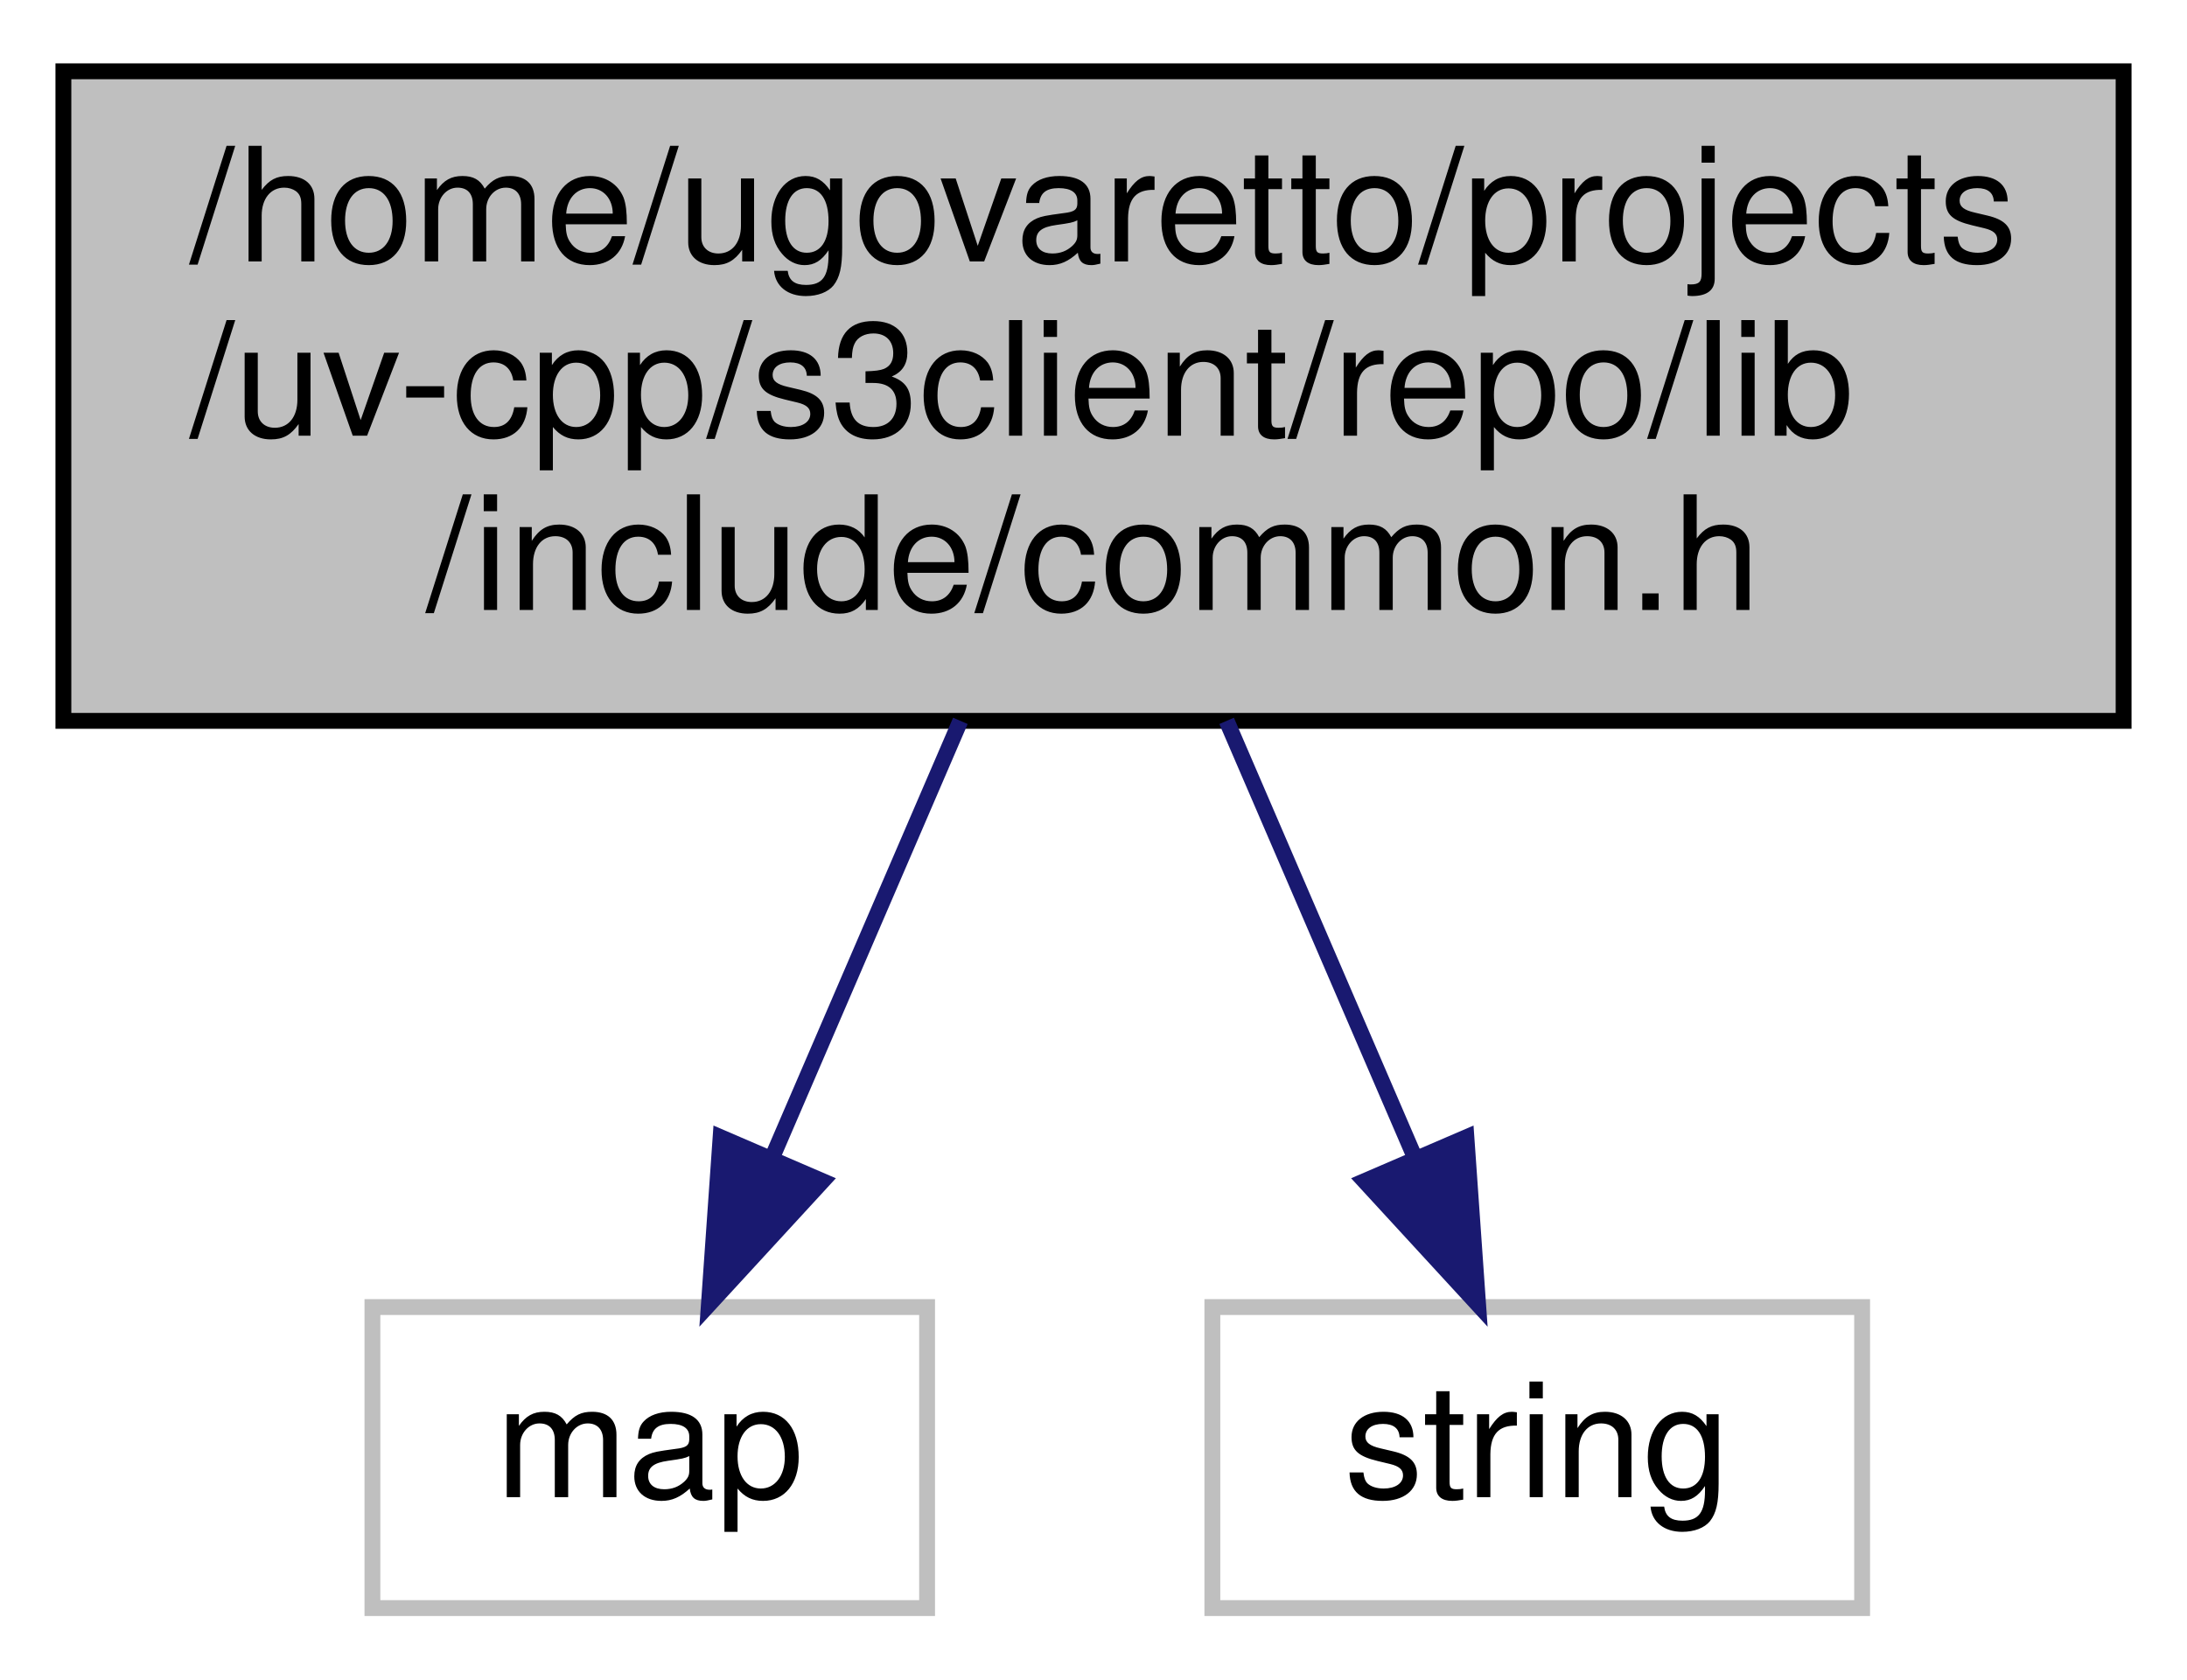
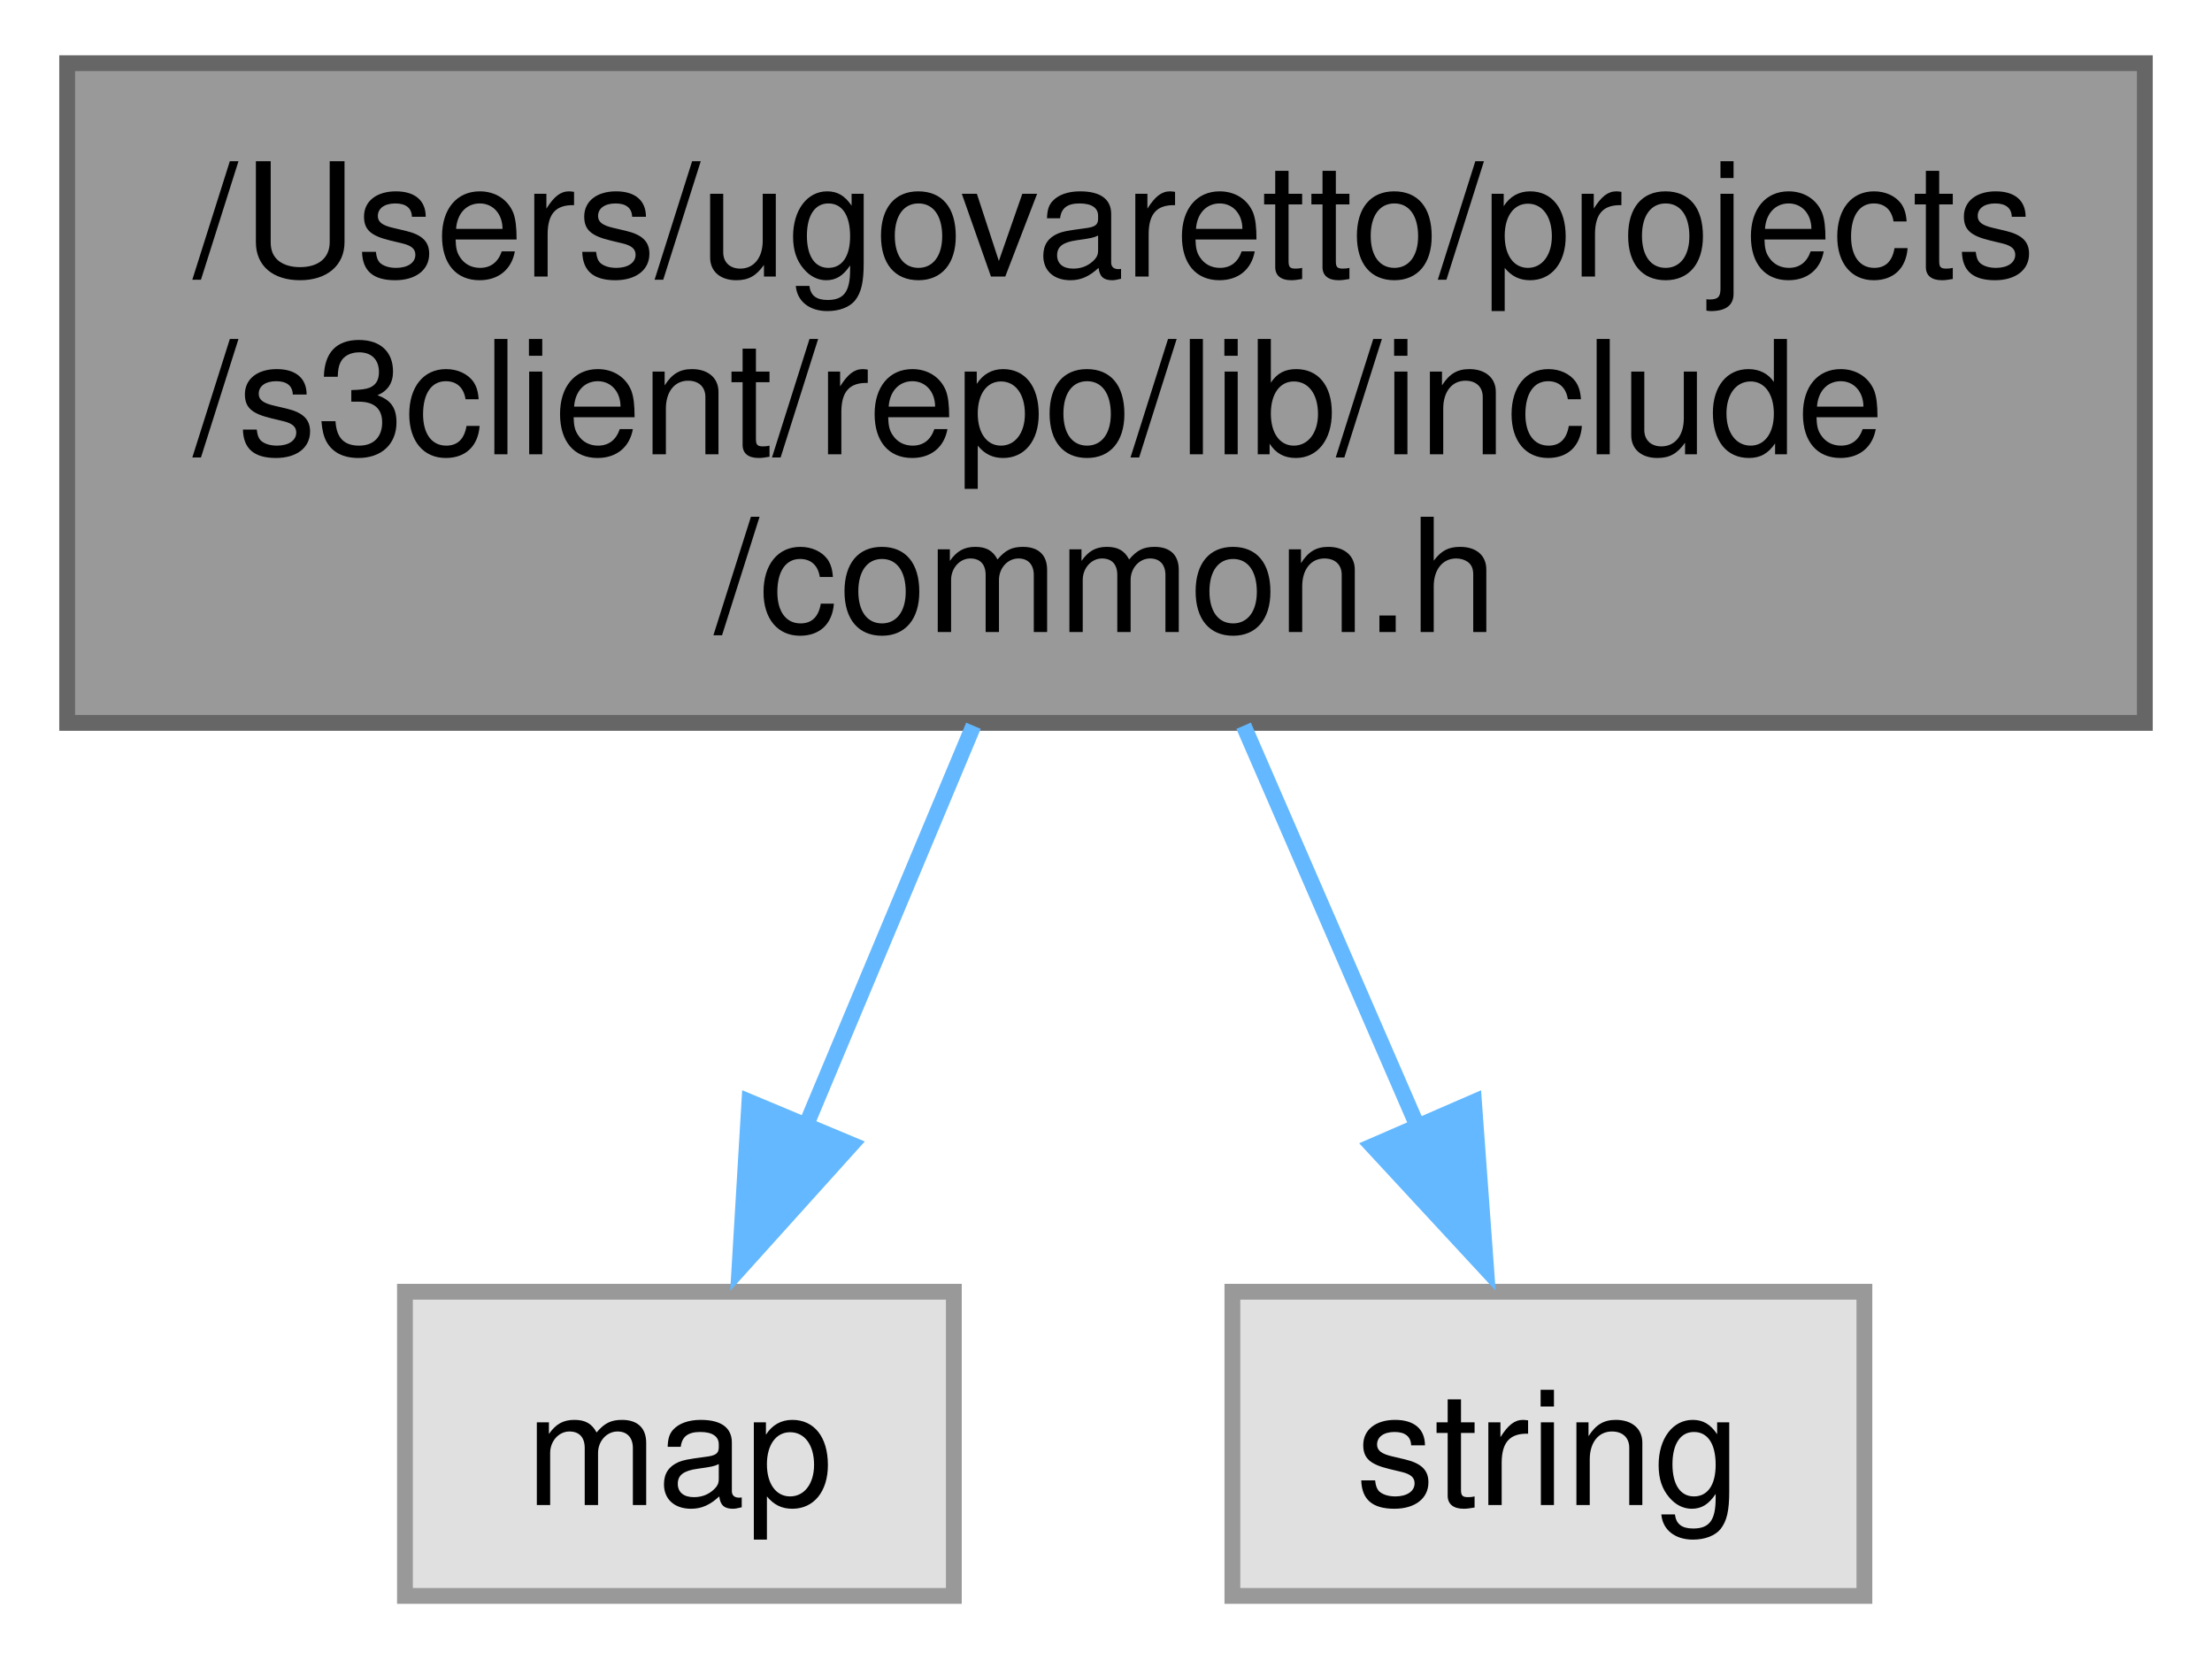
- <svg xmlns="http://www.w3.org/2000/svg" xmlns:xlink="http://www.w3.org/1999/xlink" width="138pt" height="106pt" viewBox="0.00 0.00 138.00 106.00">
-   <g id="graph0" class="graph" transform="scale(1 1) rotate(0) translate(4 102)">
+ <svg xmlns="http://www.w3.org/2000/svg" xmlns:xlink="http://www.w3.org/1999/xlink" width="140pt" height="105pt" viewBox="0.00 0.00 139.50 105.00">
+   <g id="graph0" class="graph" transform="scale(1 1) rotate(0) translate(4 101)">
    <g id="node1" class="node">
      <g id="a_node1">
        <a xlink:title="Common definitions.">
-           <polygon fill="#bfbfbf" stroke="black" points="0,-56.5 0,-97.5 130,-97.5 130,-56.5 0,-56.5" />
-           <text text-anchor="start" x="8" y="-85.5" font-family="Helvetica,sans-Serif" font-size="10.00">/home/ugovaretto/projects</text>
-           <text text-anchor="start" x="8" y="-74.5" font-family="Helvetica,sans-Serif" font-size="10.00">/uv-cpp/s3client/repo/lib</text>
-           <text text-anchor="middle" x="65" y="-63.5" font-family="Helvetica,sans-Serif" font-size="10.00">/include/common.h</text>
+           <polygon fill="#999999" stroke="#666666" points="131.5,-97 0,-97 0,-55.25 131.5,-55.25 131.5,-97" />
+           <text text-anchor="start" x="8" y="-83.5" font-family="Helvetica,sans-Serif" font-size="10.00">/Users/ugovaretto/projects</text>
+           <text text-anchor="start" x="8" y="-72.25" font-family="Helvetica,sans-Serif" font-size="10.00">/s3client/repo/lib/include</text>
+           <text text-anchor="middle" x="65.75" y="-61" font-family="Helvetica,sans-Serif" font-size="10.00">/common.h</text>
        </a>
      </g>
    </g>
    <g id="node2" class="node">
      <g id="a_node2">
        <a xlink:title=" ">
-           <polygon fill="none" stroke="#bfbfbf" points="19.5,-0.5 19.5,-19.5 54.5,-19.5 54.5,-0.5 19.5,-0.5" />
-           <text text-anchor="middle" x="37" y="-7.5" font-family="Helvetica,sans-Serif" font-size="10.00">map</text>
+           <polygon fill="#e0e0e0" stroke="#999999" points="56.12,-19.25 21.38,-19.25 21.38,0 56.12,0 56.12,-19.25" />
+           <text text-anchor="middle" x="38.75" y="-5.75" font-family="Helvetica,sans-Serif" font-size="10.00">map</text>
        </a>
      </g>
    </g>
    <g id="edge1" class="edge">
-       <path fill="none" stroke="midnightblue" d="M56.6,-56.5C52.84,-47.78 48.44,-37.56 44.76,-29.02" />
-       <polygon fill="midnightblue" stroke="midnightblue" points="47.9,-27.45 40.73,-19.65 41.47,-30.22 47.9,-27.45" />
+       <path fill="none" stroke="#63b8ff" d="M57.36,-55.07C53.99,-47.03 50.12,-37.8 46.79,-29.84" />
+       <polygon fill="#63b8ff" stroke="#63b8ff" points="49.64,-28.57 42.55,-20.7 43.18,-31.27 49.64,-28.57" />
    </g>
    <g id="node3" class="node">
      <g id="a_node3">
        <a xlink:title=" ">
-           <polygon fill="none" stroke="#bfbfbf" points="72.5,-0.5 72.5,-19.5 113.5,-19.5 113.5,-0.5 72.5,-0.5" />
-           <text text-anchor="middle" x="93" y="-7.5" font-family="Helvetica,sans-Serif" font-size="10.00">string</text>
+           <polygon fill="#e0e0e0" stroke="#999999" points="113.75,-19.25 73.75,-19.25 73.75,0 113.75,0 113.75,-19.25" />
+           <text text-anchor="middle" x="93.75" y="-5.75" font-family="Helvetica,sans-Serif" font-size="10.00">string</text>
        </a>
      </g>
    </g>
    <g id="edge2" class="edge">
-       <path fill="none" stroke="midnightblue" d="M73.4,-56.5C77.16,-47.78 81.56,-37.56 85.24,-29.02" />
-       <polygon fill="midnightblue" stroke="midnightblue" points="88.53,-30.22 89.27,-19.65 82.1,-27.45 88.53,-30.22" />
+       <path fill="none" stroke="#63b8ff" d="M74.46,-55.07C77.99,-46.93 82.05,-37.58 85.53,-29.57" />
+       <polygon fill="#63b8ff" stroke="#63b8ff" points="89.04,-31.26 89.81,-20.7 82.62,-28.47 89.04,-31.26" />
    </g>
  </g>
</svg>
